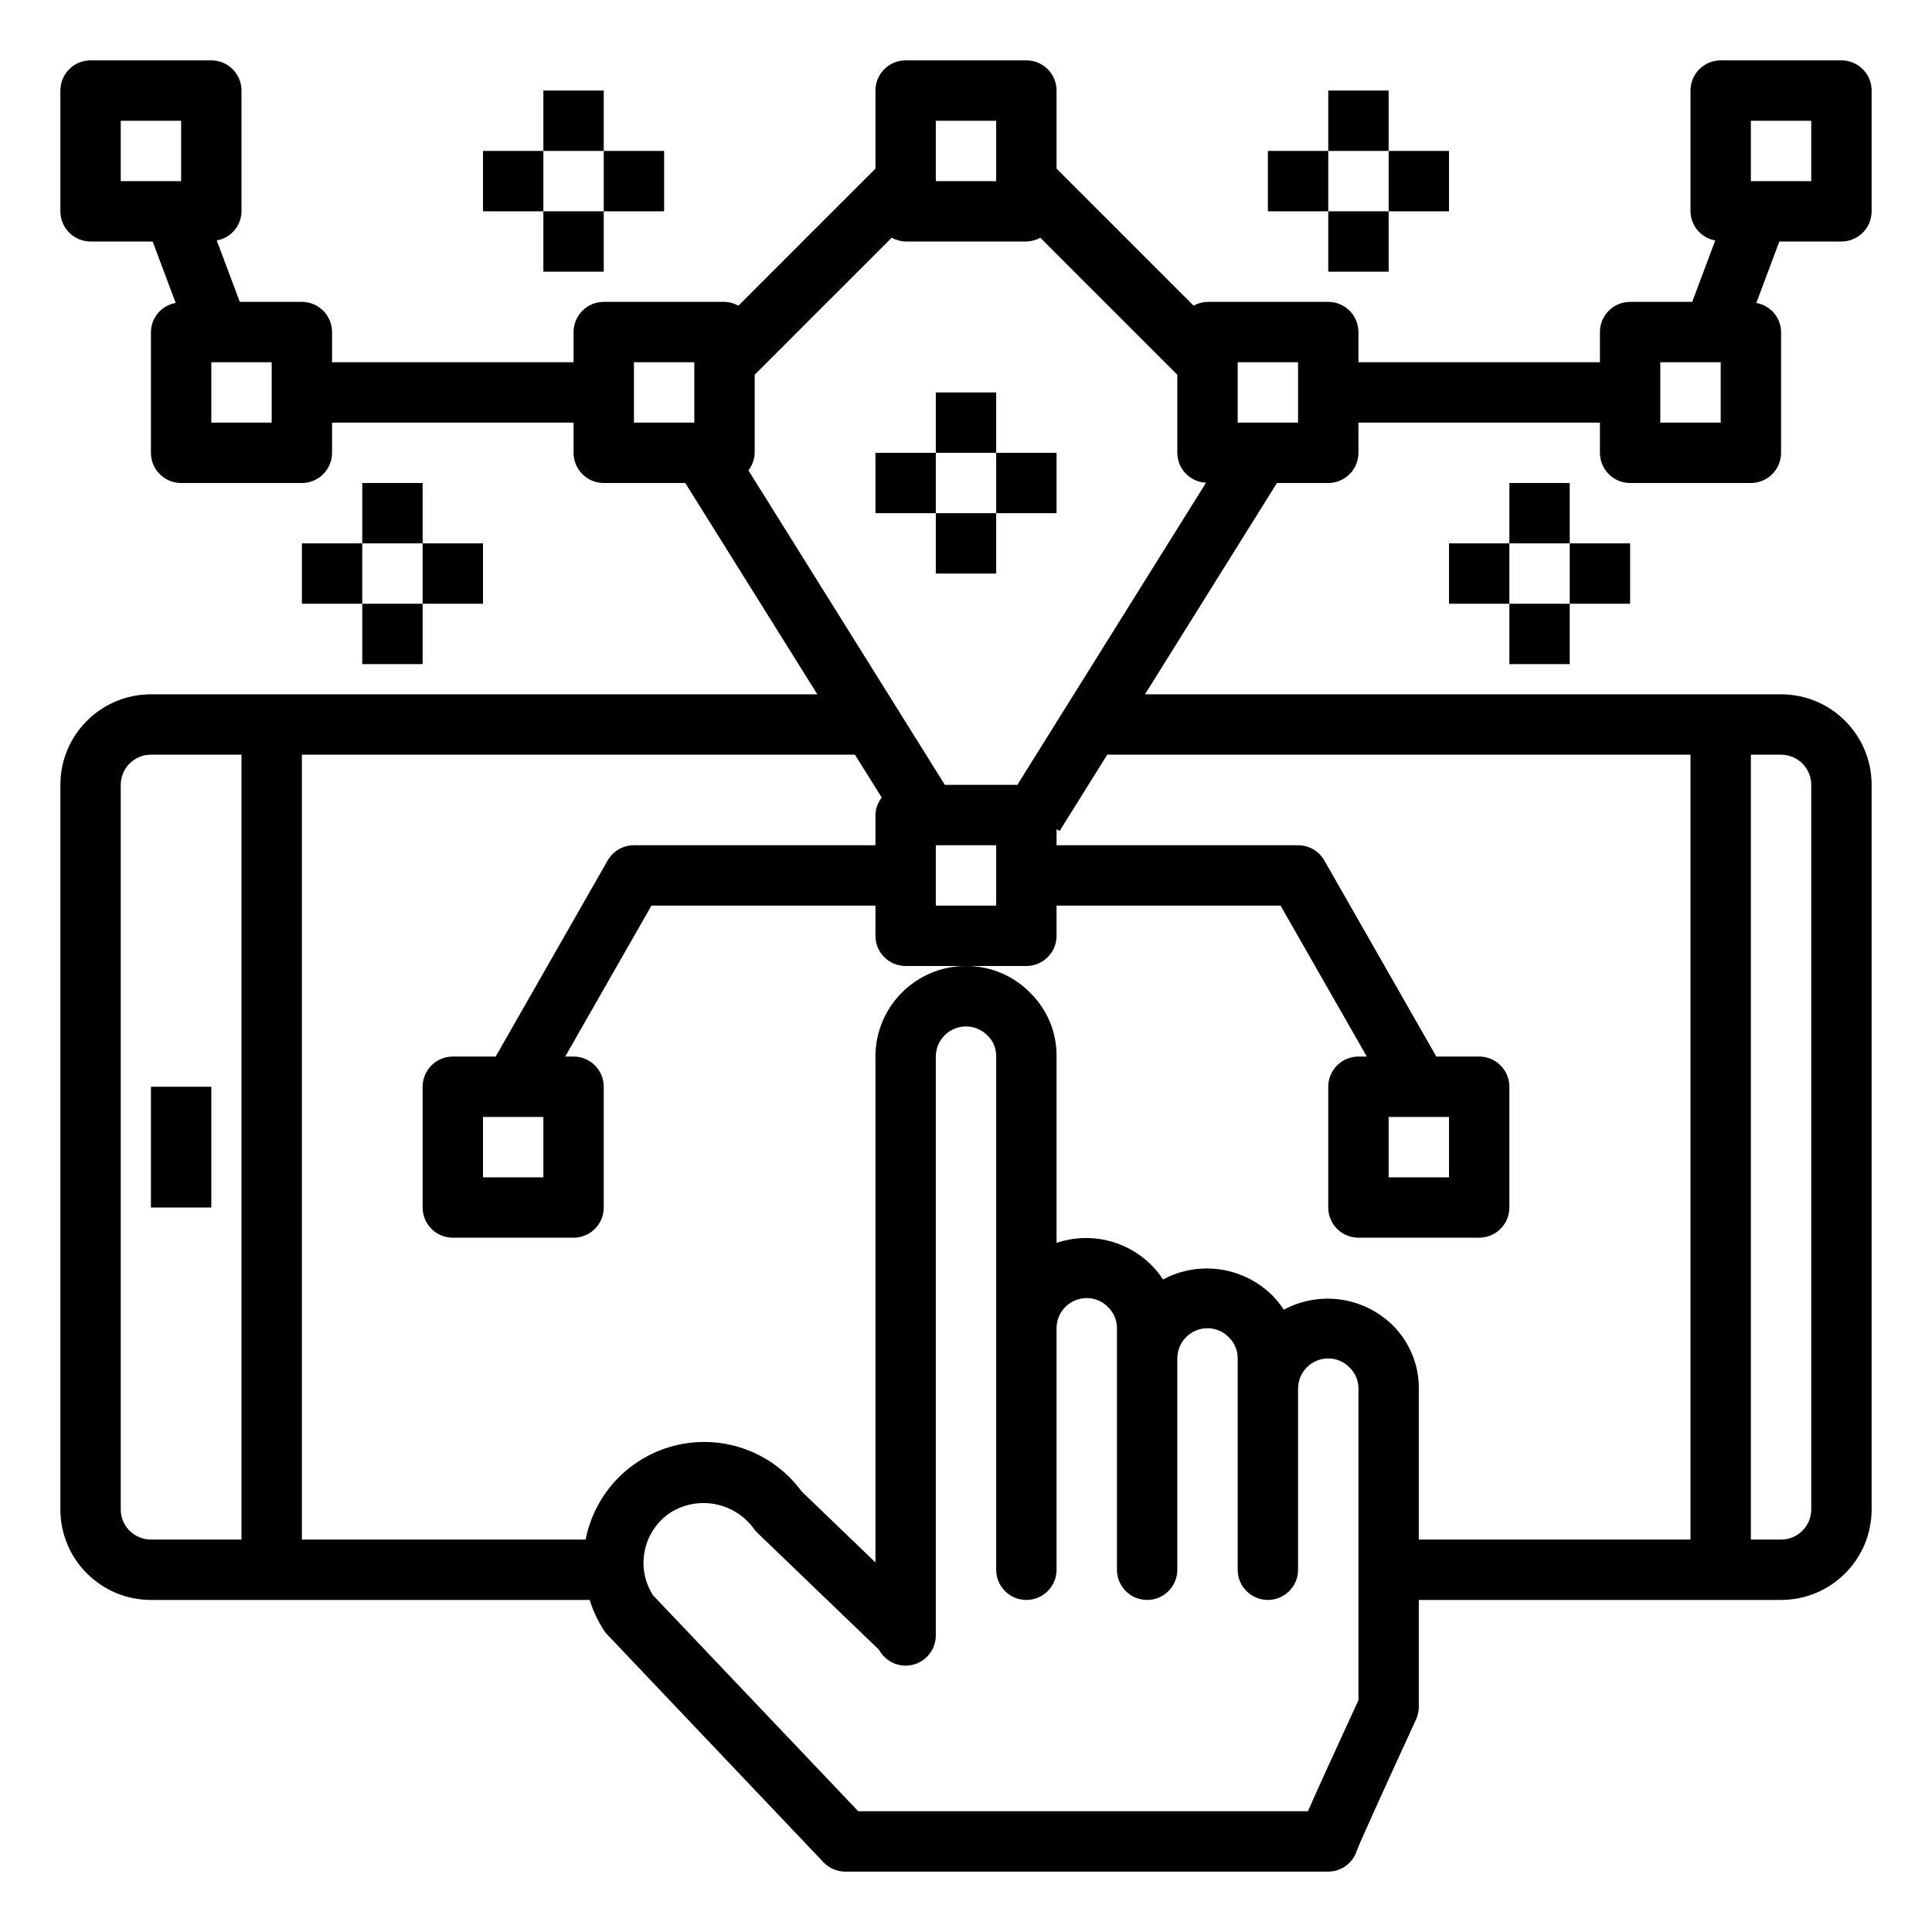
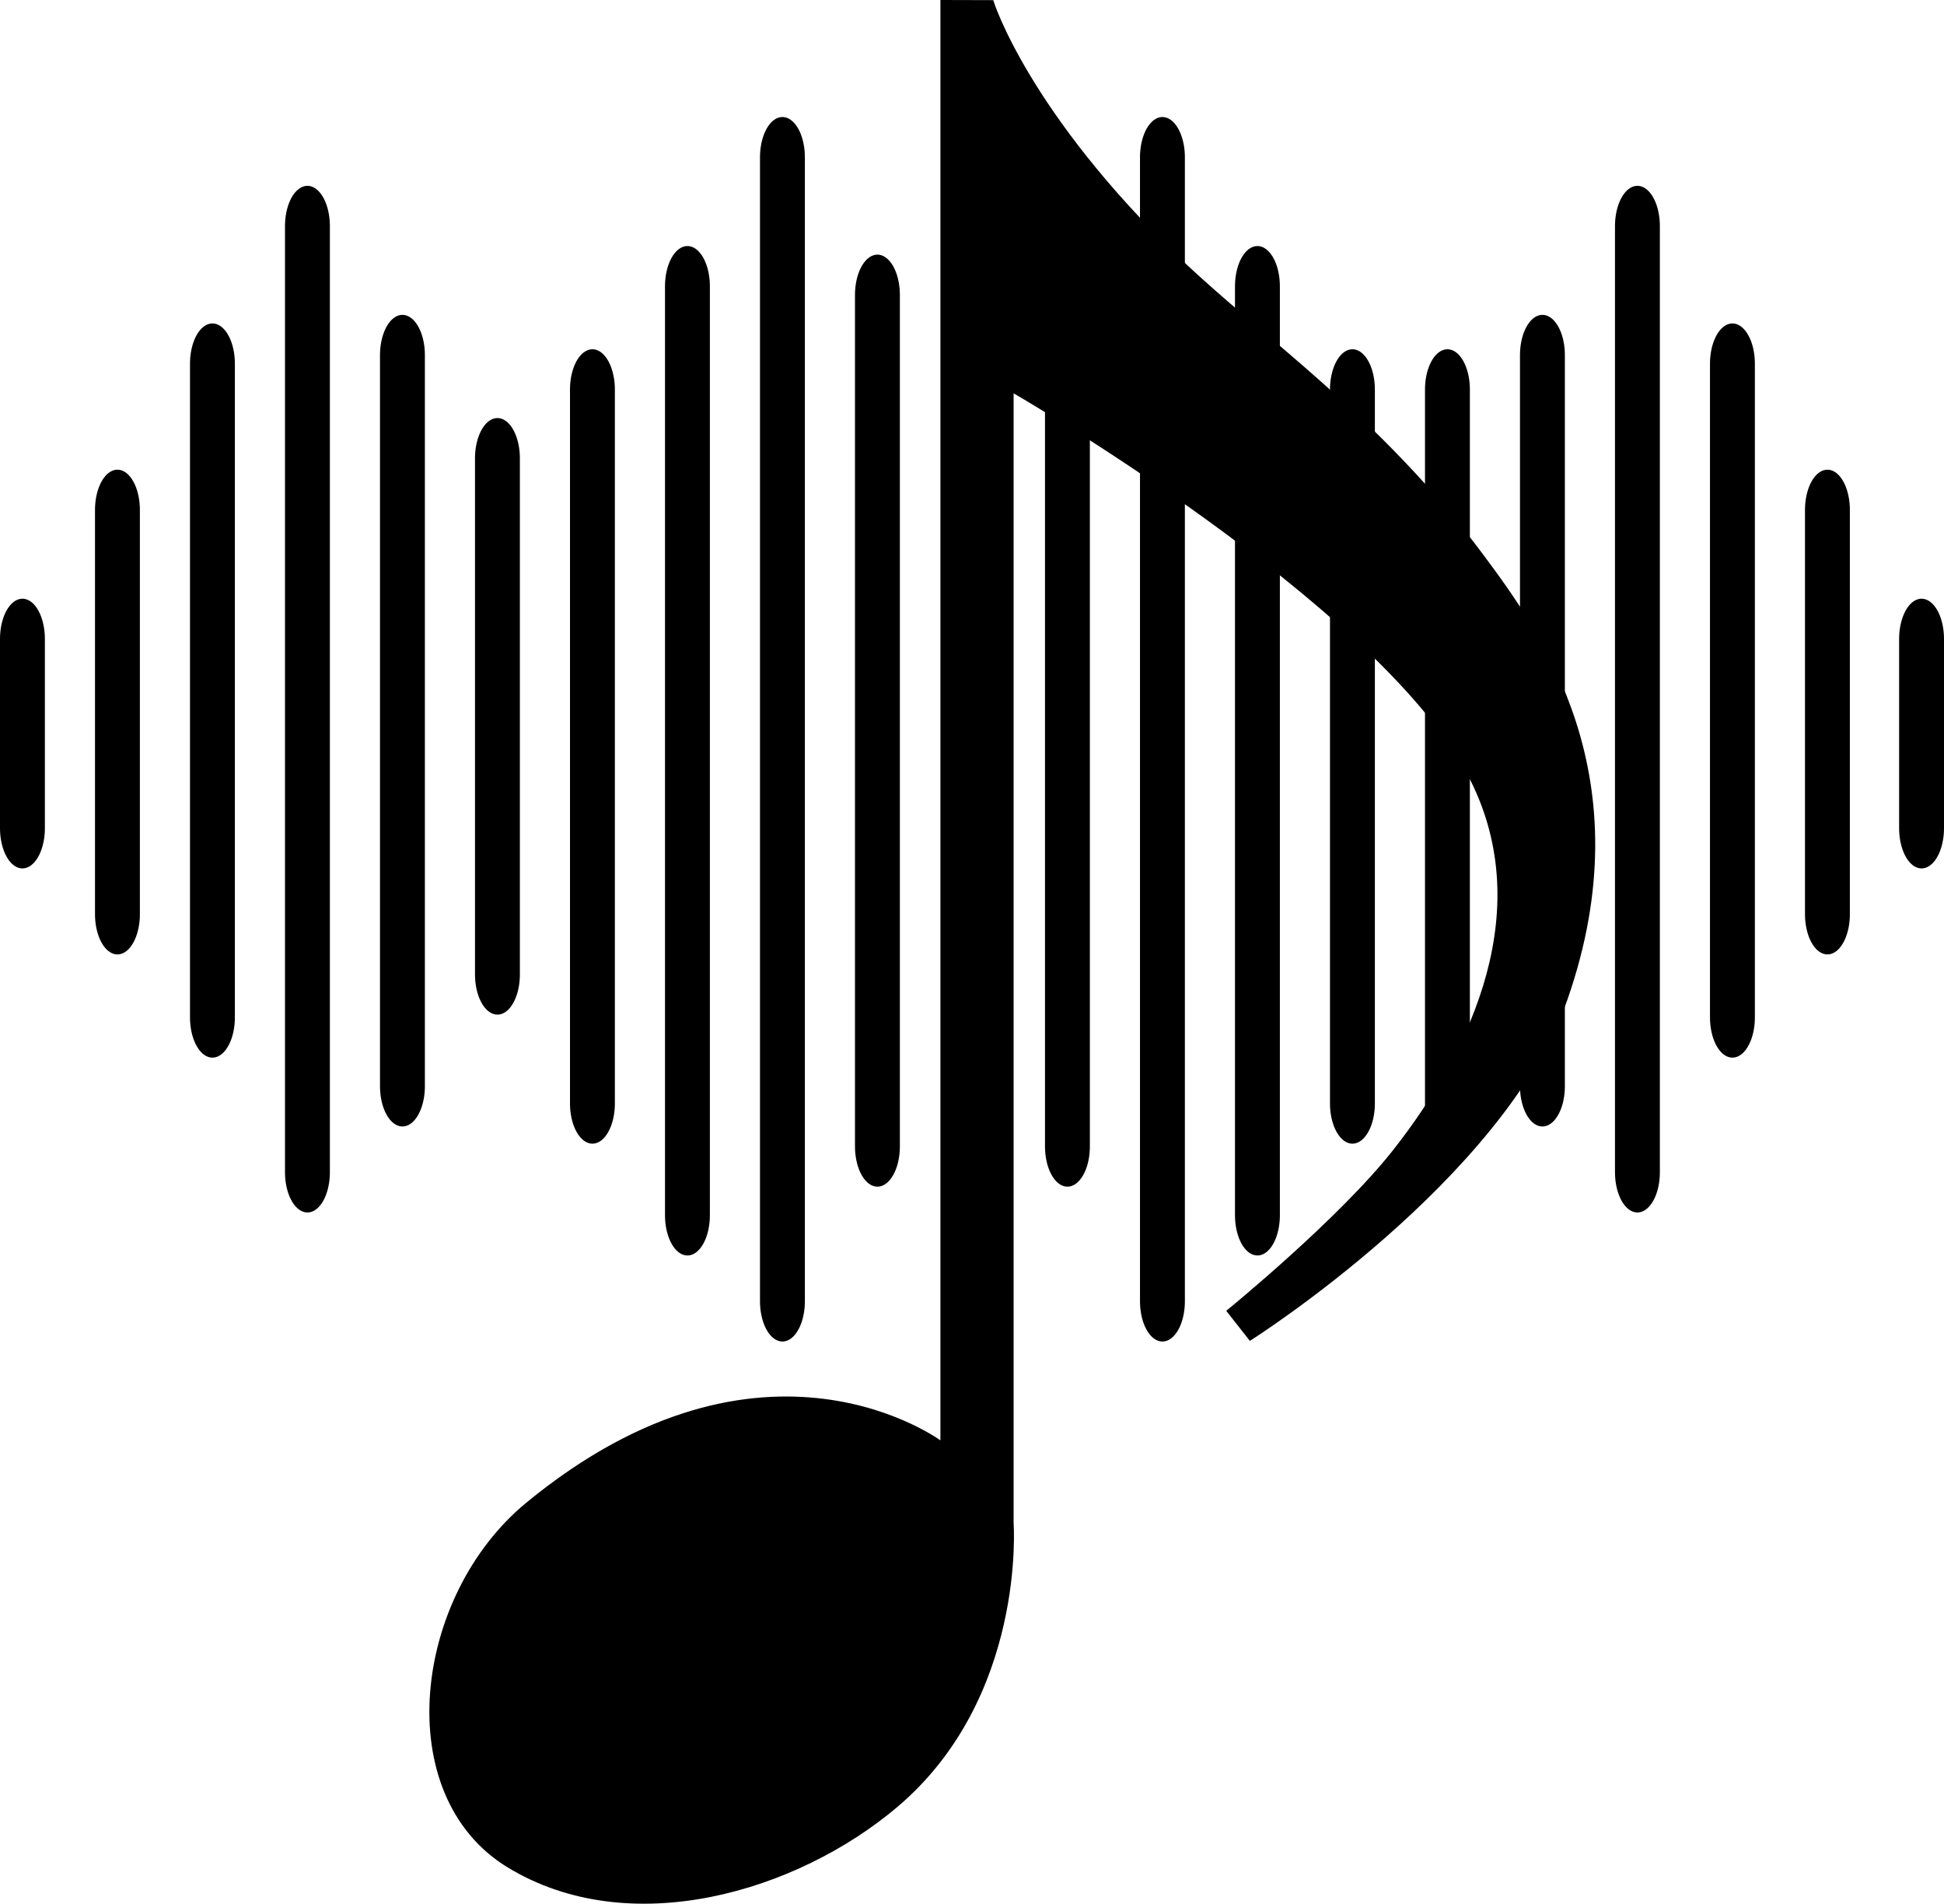
- <svg xmlns="http://www.w3.org/2000/svg" height="100px" width="100px" fill="#000000" viewBox="0 0 64 64" x="0px" y="0px">
-   <g>
-     <path d="M61,8a1,1,0,0,0,1-1V3a1,1,0,0,0-1-1H57a1,1,0,0,0-1,1V7a.987.987,0,0,0,.82.964L56.057,10H54a1,1,0,0,0-1,1v1H45V11a1,1,0,0,0-1-1H40a.974.974,0,0,0-.46.126L35,5.586V3a1,1,0,0,0-1-1H30a1,1,0,0,0-1,1V5.586l-4.54,4.54A.974.974,0,0,0,24,10H20a1,1,0,0,0-1,1v1H11V11a1,1,0,0,0-1-1H7.943L7.18,7.964A.987.987,0,0,0,8,7V3A1,1,0,0,0,7,2H3A1,1,0,0,0,2,3V7A1,1,0,0,0,3,8H5.057l.763,2.036A.987.987,0,0,0,5,11v4a1,1,0,0,0,1,1h4a1,1,0,0,0,1-1V14h8v1a1,1,0,0,0,1,1h2.7l4.375,7H5a3,3,0,0,0-3,3V50a3,3,0,0,0,3,3H19.534a3.967,3.967,0,0,0,.493,1.039,1.116,1.116,0,0,0,.1.12l7.15,7.529A1,1,0,0,0,28,62H43.994a1,1,0,0,0,.961-.72c.139-.356,1.1-2.465,1.953-4.322A.987.987,0,0,0,47,56.54V53H59a3,3,0,0,0,3-3V26a3,3,0,0,0-3-3H37.929L42.3,16H44a1,1,0,0,0,1-1V14h8v1a1,1,0,0,0,1,1h4a1,1,0,0,0,1-1V11a.987.987,0,0,0-.82-.964L58.943,8ZM4,4H6V6H4ZM9,14H7V12H9ZM33.7,26H31.3L24.792,15.581A.976.976,0,0,0,25,15V12.414l4.54-4.54A.974.974,0,0,0,30,8h4a.974.974,0,0,0,.46-.126L39,12.414V15a.994.994,0,0,0,.952.99ZM31,28h2v2H31ZM31,4h2V6H31ZM21,12h2v2H21ZM4,50V26a1,1,0,0,1,1-1H8V51H5A1,1,0,0,1,4,50Zm41,6.321c-.907,1.969-1.4,3.055-1.673,3.679H28.43l-6.8-7.156a2,2,0,0,1,.555-2.722,2.06,2.06,0,0,1,2.778.506.956.956,0,0,0,.13.153l4.016,3.86.047.072A1,1,0,0,0,31,54.168q0-.042,0-.084T31,54V34.985a1,1,0,0,1,1.715-.681.938.938,0,0,1,.285.681V52a1,1,0,0,0,2,0V44a1,1,0,0,1,1-1,.974.974,0,0,1,.712.306A.957.957,0,0,1,37,44v8a1,1,0,0,0,2,0V45a1,1,0,0,1,1-1,.974.974,0,0,1,.712.306A.957.957,0,0,1,41,45v7a1,1,0,0,0,2,0V46a1,1,0,0,1,1-1,.974.974,0,0,1,.712.306A.957.957,0,0,1,45,46ZM60,26V50a1,1,0,0,1-1,1H58V25h1A1,1,0,0,1,60,26Zm-4-1V51H47V46a2.928,2.928,0,0,0-.874-2.108,3.079,3.079,0,0,0-3.6-.507,2.8,2.8,0,0,0-.4-.493,3.079,3.079,0,0,0-3.6-.507,2.8,2.8,0,0,0-.4-.493A3.058,3.058,0,0,0,35,41.171V34.985a2.906,2.906,0,0,0-.876-2.1A2.949,2.949,0,0,0,32,32a3,3,0,0,0-3,2.985V51.758L26.55,49.4A4,4,0,0,0,19.4,51H10V25H28.321l.887,1.419A.976.976,0,0,0,29,27v1H21a1,1,0,0,0-.868.5L16.42,35H15a1,1,0,0,0-1,1v4a1,1,0,0,0,1,1h4a1,1,0,0,0,1-1V36a1,1,0,0,0-1-1h-.277l2.857-5H29v1a1,1,0,0,0,1,1h4a1,1,0,0,0,1-1V30h7.42l2.857,5H45a1,1,0,0,0-1,1v4a1,1,0,0,0,1,1h4a1,1,0,0,0,1-1V36a1,1,0,0,0-1-1H47.58l-3.712-6.5A1,1,0,0,0,43,28H35v-.531l.1.061L36.679,25ZM18,37v2H16V37Zm28,0h2v2H46ZM43,14H41V12h2ZM58,4h2V6H58ZM57,14H55V12h2Z" />
-     <rect x="5" y="36" width="2" height="4" />
-     <rect x="42" y="5" width="2" height="2" />
-     <rect x="46" y="5" width="2" height="2" />
-     <rect x="44" y="3" width="2" height="2" />
-     <rect x="44" y="7" width="2" height="2" />
-     <rect x="20" y="5" width="2" height="2" />
-     <rect x="16" y="5" width="2" height="2" />
-     <rect x="18" y="3" width="2" height="2" />
-     <rect x="18" y="7" width="2" height="2" />
-     <rect x="29" y="15" width="2" height="2" />
-     <rect x="33" y="15" width="2" height="2" />
-     <rect x="31" y="13" width="2" height="2" />
-     <rect x="31" y="17" width="2" height="2" />
-     <rect x="48" y="18" width="2" height="2" />
-     <rect x="52" y="18" width="2" height="2" />
-     <rect x="50" y="16" width="2" height="2" />
-     <rect x="50" y="20" width="2" height="2" />
-     <rect x="14" y="18" width="2" height="2" />
-     <rect x="10" y="18" width="2" height="2" />
-     <rect x="12" y="16" width="2" height="2" />
-     <rect x="12" y="20" width="2" height="2" />
+ <svg xmlns="http://www.w3.org/2000/svg" width="183.708mm" height="179.858mm" viewBox="0 0 183.708 179.858" version="1.1" id="svg8">
+   <defs id="defs2" />
+   <g id="layer1" transform="translate(-13.54353,-42.8257)">
+     <path style="fill:#000000;fill-opacity:1;stroke:#000000;stroke-width:0.265px;stroke-linecap:butt;stroke-linejoin:miter;stroke-opacity:1" d="M 102.545,42.958 V 179.161 c 0,0 -16.764,-12.701 -39.184,5.741 -10.67,8.777 -12.848,27.487 -1.789,34.23 11.493,7.008 27.218,2.312 36.664,-5.67 12.176,-10.288 10.961,-26.742 10.961,-26.742 V 79.753 c 0,0 34.341,19.8 43.089,36.097 6.782,12.634 0.515,26.188 -6.993,35.719 -5.173,6.567 -15.686,15.119 -15.686,15.119 l 2.079,2.646 c 0,0 23.953,-15.17 29.86,-32.128 7.314,-20.999 -2.492,-34.563 -7.843,-41.766 C 143.904,82.247 132.715,74.754 125.072,67.425 110.58,53.528 107.307,42.971 107.307,42.971 Z" id="path2924" />
+     <g id="g3037" transform="matrix(0.8482597,0,0,1.520323,21.4676,182.0206)">
+       <path style="fill:none;stroke:#000000;stroke-width:5;stroke-linecap:round;stroke-linejoin:miter;stroke-miterlimit:4;stroke-dasharray:none;stroke-opacity:1" d="m 3.742,-59.868 v 25.123" id="path2926" />
+       <path style="fill:none;stroke:#000000;stroke-width:5;stroke-linecap:round;stroke-linejoin:miter;stroke-miterlimit:4;stroke-dasharray:none;stroke-opacity:1" d="M 14.325,-68.956 V -28.331" id="path2930" />
+       <path style="fill:none;stroke:#000000;stroke-width:5;stroke-linecap:round;stroke-linejoin:miter;stroke-miterlimit:4;stroke-dasharray:none;stroke-opacity:1" d="m 24.908,-77.508 v 58.799" id="path2932" />
+       <path style="fill:none;stroke:#000000;stroke-width:5;stroke-linecap:round;stroke-linejoin:miter;stroke-miterlimit:4;stroke-dasharray:none;stroke-opacity:1" d="m 35.492,-69.49 v 45.436" id="path2934" />
+       <path style="fill:none;stroke:#000000;stroke-width:5;stroke-linecap:round;stroke-linejoin:miter;stroke-miterlimit:4;stroke-dasharray:none;stroke-opacity:1" d="m 46.075,-63.076 v 32.072" id="path2936" />
+       <path style="fill:none;stroke:#000000;stroke-width:5;stroke-linecap:round;stroke-linejoin:miter;stroke-miterlimit:4;stroke-dasharray:none;stroke-opacity:1" d="m 56.658,-67.352 v 44.367" id="path2938" />
+       <path style="fill:none;stroke:#000000;stroke-width:5;stroke-linecap:round;stroke-linejoin:miter;stroke-miterlimit:4;stroke-dasharray:none;stroke-opacity:1" d="m 67.242,-73.766 v 57.73" id="path2940" />
+       <path style="fill:none;stroke:#000000;stroke-width:5;stroke-linecap:round;stroke-linejoin:miter;stroke-miterlimit:4;stroke-dasharray:none;stroke-opacity:1" d="m 77.825,-81.784 v 71.094" id="path2942" />
+       <path style="fill:none;stroke:#000000;stroke-width:5;stroke-linecap:round;stroke-linejoin:miter;stroke-miterlimit:4;stroke-dasharray:none;stroke-opacity:1" d="m 88.408,-73.232 v 52.919" id="path2944" />
+       <path style="fill:none;stroke:#000000;stroke-width:5;stroke-linecap:round;stroke-linejoin:miter;stroke-miterlimit:4;stroke-dasharray:none;stroke-opacity:1" d="m 98.992,-81.25 v 68.956" id="path2946" />
+       <path style="fill:none;stroke:#000000;stroke-width:5;stroke-linecap:round;stroke-linejoin:miter;stroke-miterlimit:4;stroke-dasharray:none;stroke-opacity:1" d="m 109.575,-73.232 v 52.919" id="path2972" />
+       <path style="fill:none;stroke:#000000;stroke-width:5;stroke-linecap:round;stroke-linejoin:miter;stroke-miterlimit:4;stroke-dasharray:none;stroke-opacity:1" d="m 120.159,-81.784 v 71.094" id="path2974" />
+       <path style="fill:none;stroke:#000000;stroke-width:5;stroke-linecap:round;stroke-linejoin:miter;stroke-miterlimit:4;stroke-dasharray:none;stroke-opacity:1" d="m 130.742,-73.766 v 57.73" id="path2976" />
+       <path style="fill:none;stroke:#000000;stroke-width:5;stroke-linecap:round;stroke-linejoin:miter;stroke-miterlimit:4;stroke-dasharray:none;stroke-opacity:1" d="m 141.325,-67.352 v 44.367" id="path2978" />
+       <path style="fill:none;stroke:#000000;stroke-width:5;stroke-linecap:round;stroke-linejoin:miter;stroke-miterlimit:4;stroke-dasharray:none;stroke-opacity:1" d="m 151.909,-67.352 v 44.367" id="path2980" />
+       <path style="fill:none;stroke:#000000;stroke-width:5;stroke-linecap:round;stroke-linejoin:miter;stroke-miterlimit:4;stroke-dasharray:none;stroke-opacity:1" d="m 162.492,-69.49 v 45.436" id="path2982" />
+       <path style="fill:none;stroke:#000000;stroke-width:5;stroke-linecap:round;stroke-linejoin:miter;stroke-miterlimit:4;stroke-dasharray:none;stroke-opacity:1" d="m 173.075,-77.508 v 58.799" id="path2984" />
+       <path style="fill:none;stroke:#000000;stroke-width:5;stroke-linecap:round;stroke-linejoin:miter;stroke-miterlimit:4;stroke-dasharray:none;stroke-opacity:1" d="M 183.659,-68.956 V -28.331" id="path2986" />
+       <path style="fill:none;stroke:#000000;stroke-width:5;stroke-linecap:round;stroke-linejoin:miter;stroke-miterlimit:4;stroke-dasharray:none;stroke-opacity:1" d="m 194.242,-59.868 v 25.123" id="path2988" />
+       <path style="fill:none;stroke:#000000;stroke-width:5;stroke-linecap:round;stroke-linejoin:miter;stroke-miterlimit:4;stroke-dasharray:none;stroke-opacity:1" d="M -6.842,-51.85 V -40.09" id="path3012" />
+       <path style="fill:none;stroke:#000000;stroke-width:5;stroke-linecap:round;stroke-linejoin:miter;stroke-miterlimit:4;stroke-dasharray:none;stroke-opacity:1" d="M 204.729,-51.85 V -40.09" id="path3014" />
+     </g>
  </g>
</svg>
